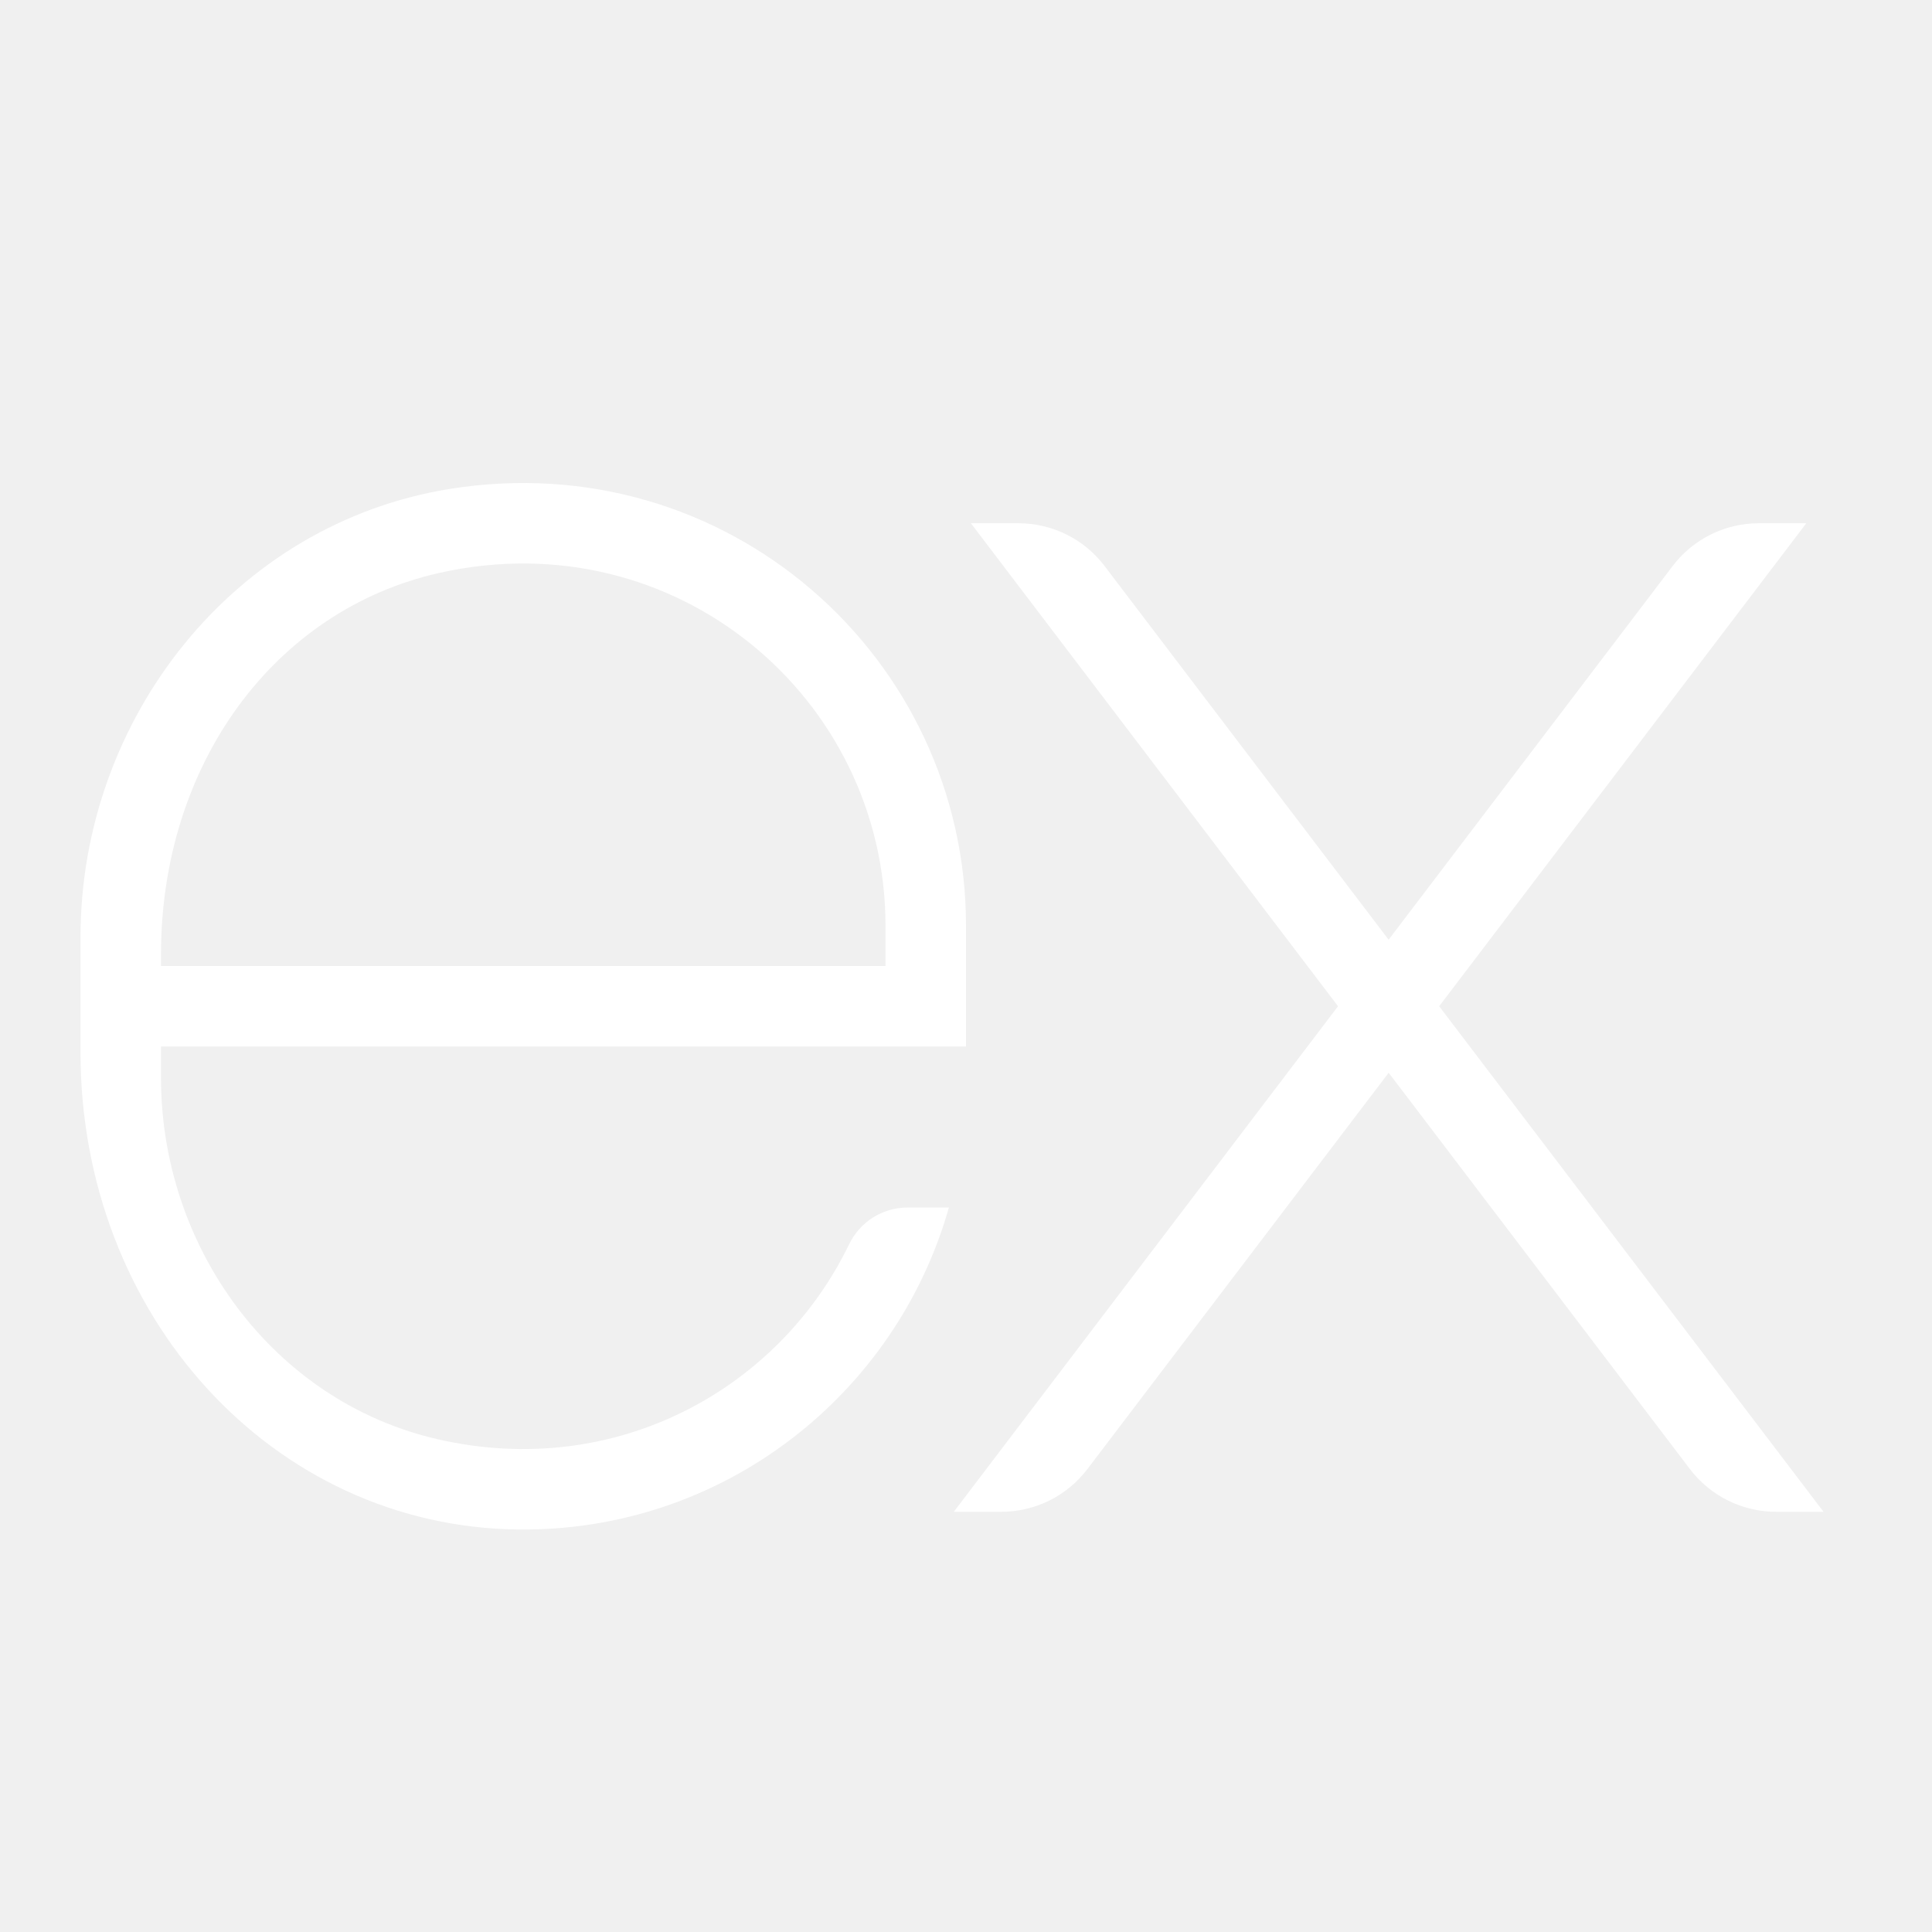
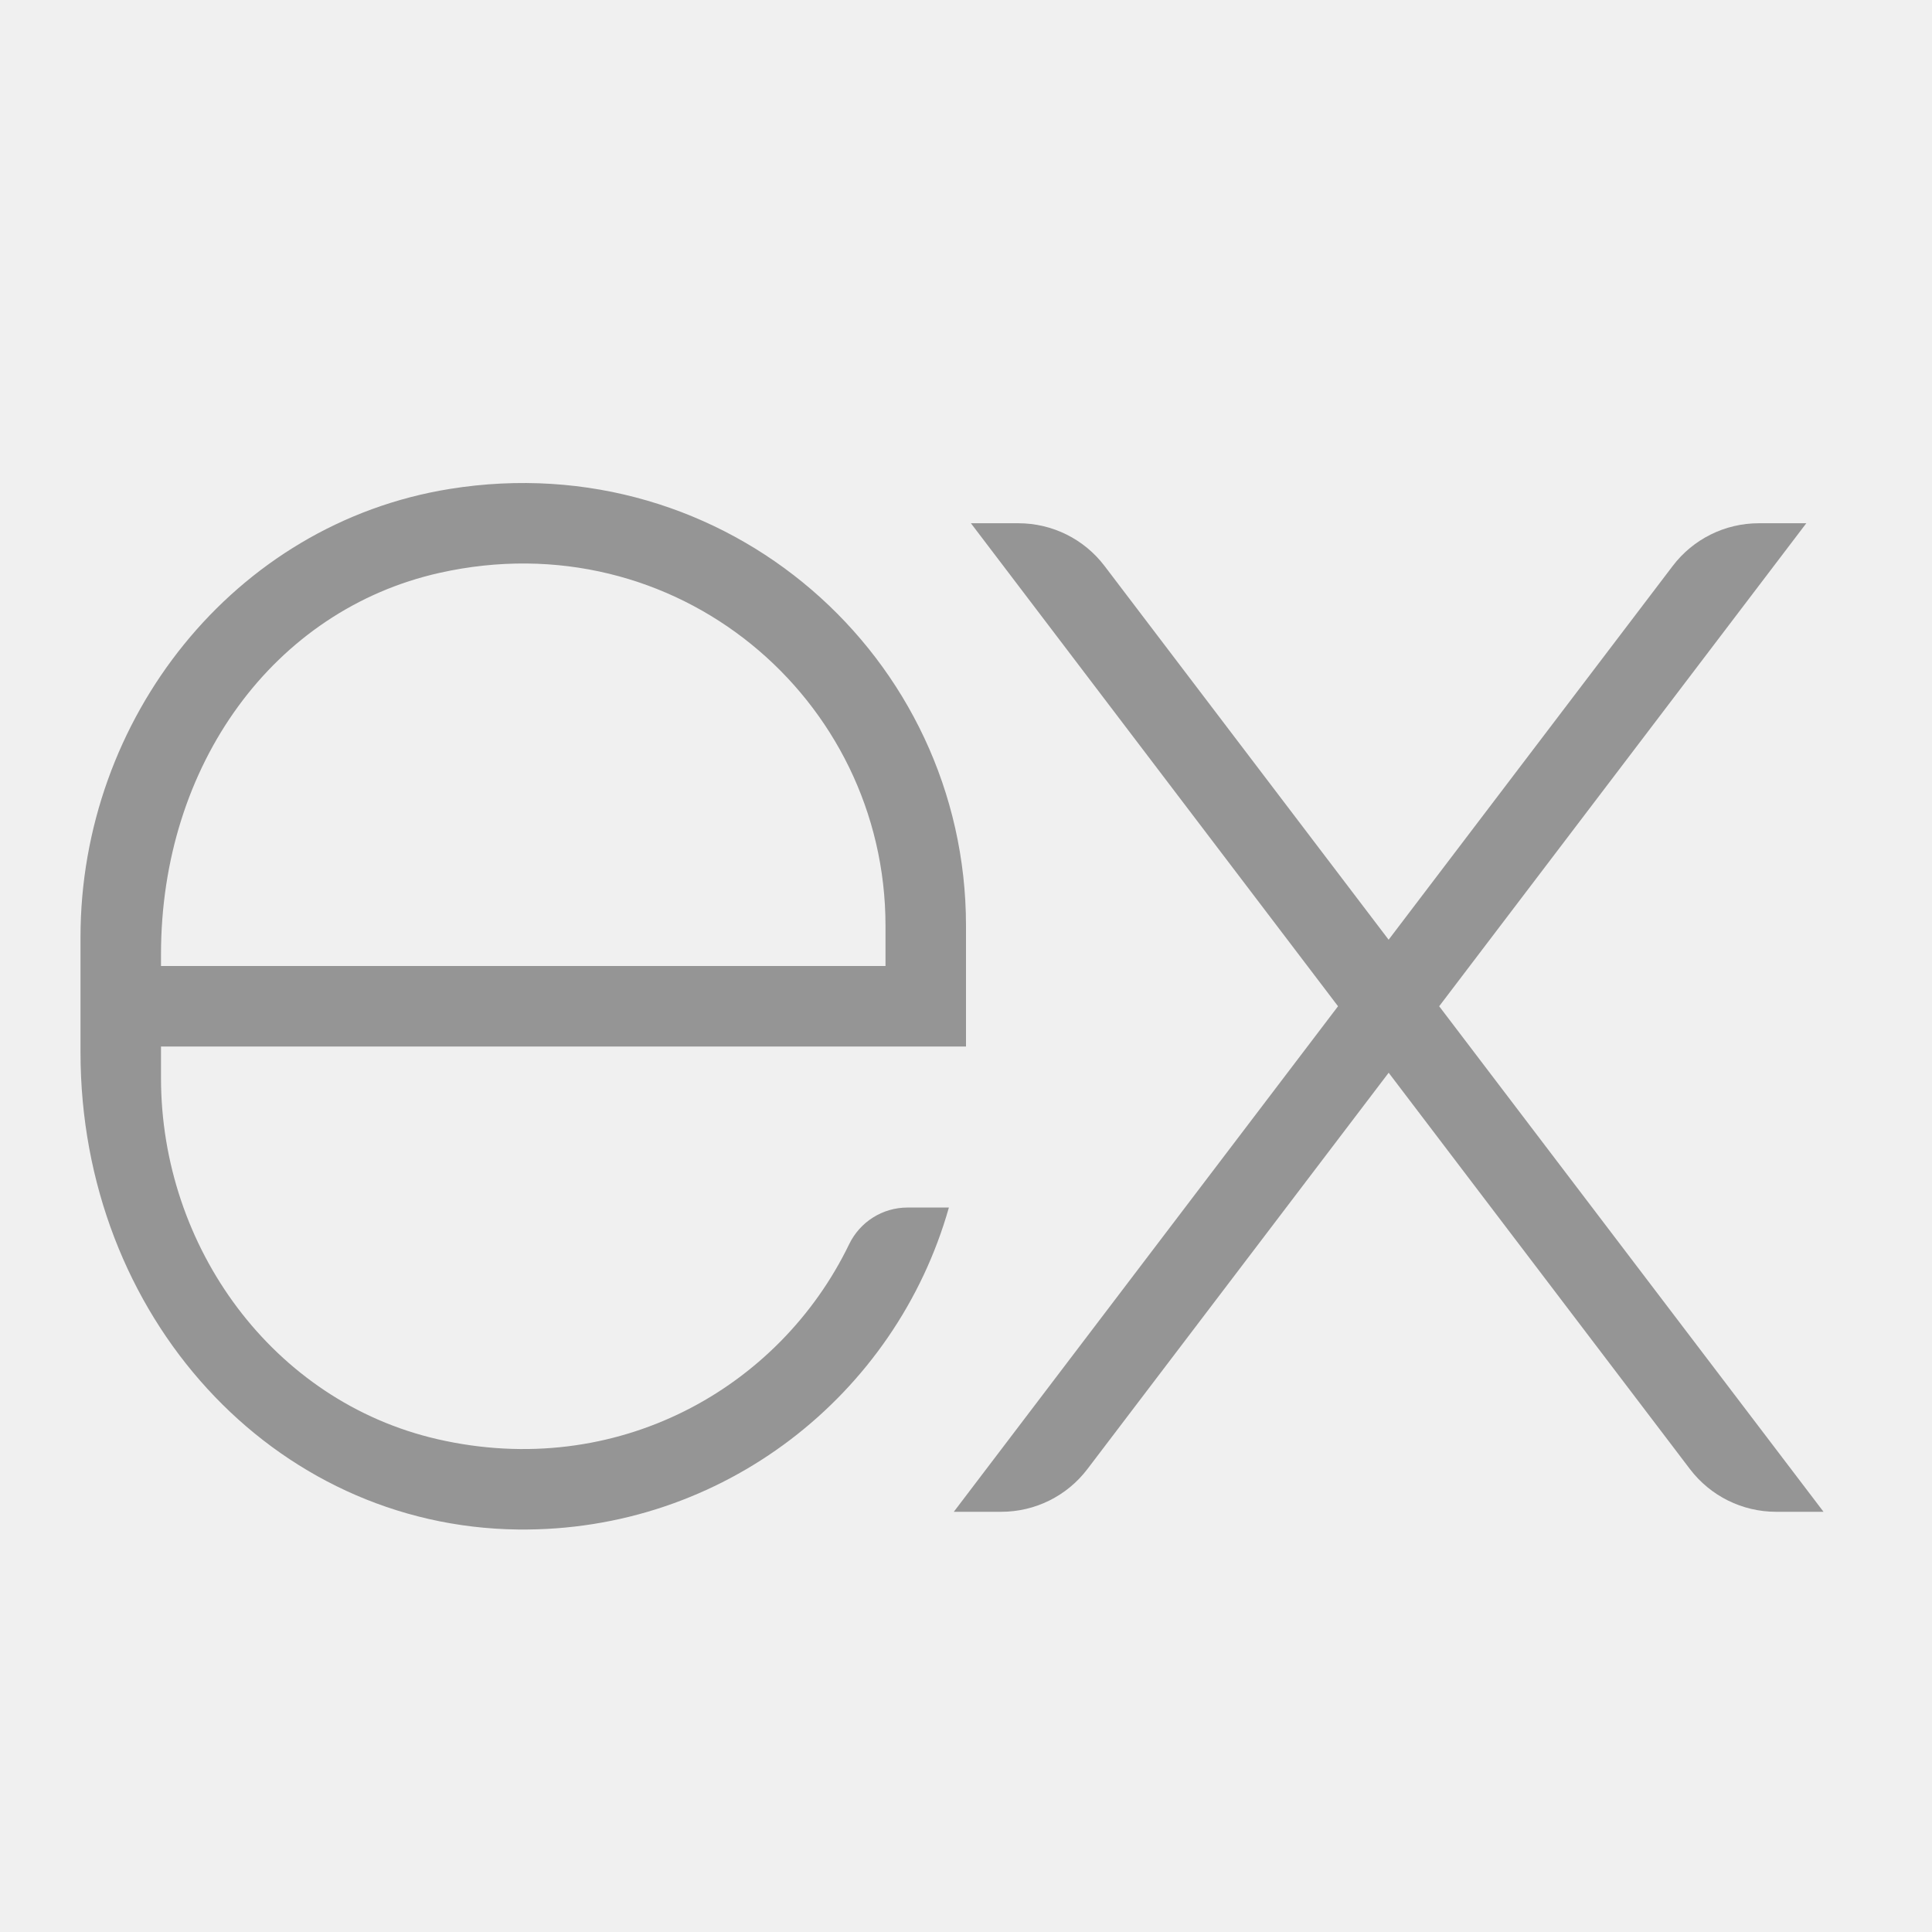
<svg xmlns="http://www.w3.org/2000/svg" viewBox="0 0 48 48" width="800px" height="800px" baseProfile="basic">
-   <path fill="#ffffff" d="M23.697,37.56h1.18c0.84,0,1.631-0.392,2.139-1.061l7.485-9.847l7.485,9.847 c0.508,0.668,1.299,1.061,2.139,1.061h1.18L35.756,25l9.121-12h-1.18c-0.84,0-1.631,0.392-2.139,1.061L34.5,23.347l-7.059-9.287 C26.933,13.392,26.142,13,25.302,13h-1.18l9.121,12L23.697,37.56z" />
-   <path fill="#ffffff" d="M24,26v-3c0-6.675-5.945-11.961-12.829-10.852C5.812,13.011,2,17.857,2,23.284L2,24v2v0.142 c0,6.553,4.777,11.786,10.868,11.858c5.092,0.06,9.389-3.344,10.707-7.999h-1.028c-0.62,0-1.182,0.355-1.451,0.913 c-1.739,3.595-5.789,5.862-10.228,4.842C6.776,34.815,4,30.981,4,26.783V26H24z M4,23.71c0-4.708,2.804-8.557,6.924-9.478 C16.798,12.92,22,17.352,22,23v1H4V23.71z" />
+   <path fill="#959595" d="M23.697,37.56h1.18c0.84,0,1.631-0.392,2.139-1.061l7.485-9.847l7.485,9.847 c0.508,0.668,1.299,1.061,2.139,1.061h1.18L35.756,25l9.121-12h-1.18c-0.84,0-1.631,0.392-2.139,1.061L34.5,23.347l-7.059-9.287 C26.933,13.392,26.142,13,25.302,13h-1.18l9.121,12L23.697,37.56z" />
+   <path fill="#959595" d="M24,26v-3c0-6.675-5.945-11.961-12.829-10.852C5.812,13.011,2,17.857,2,23.284L2,24v2v0.142 c0,6.553,4.777,11.786,10.868,11.858c5.092,0.06,9.389-3.344,10.707-7.999h-1.028c-0.62,0-1.182,0.355-1.451,0.913 c-1.739,3.595-5.789,5.862-10.228,4.842C6.776,34.815,4,30.981,4,26.783V26H24z M4,23.71c0-4.708,2.804-8.557,6.924-9.478 C16.798,12.92,22,17.352,22,23v1H4V23.71z" />
</svg>
